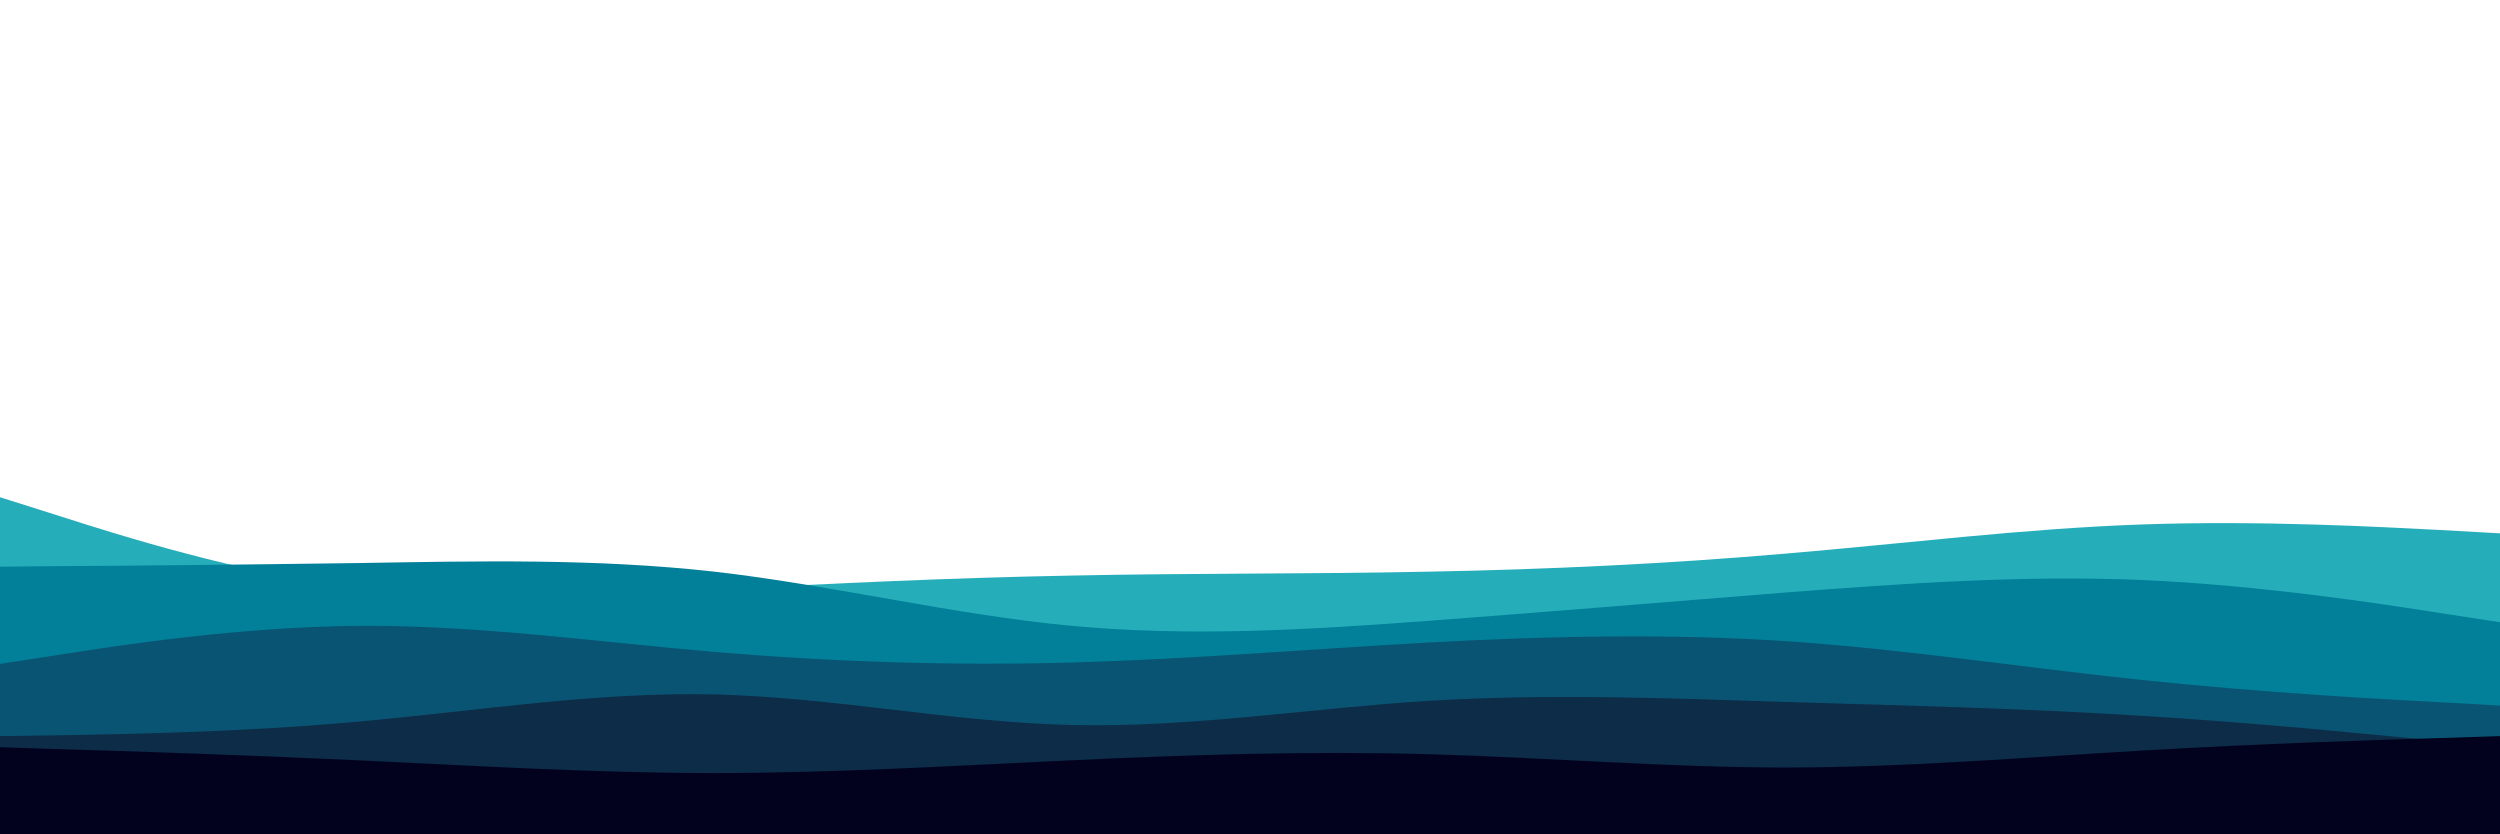
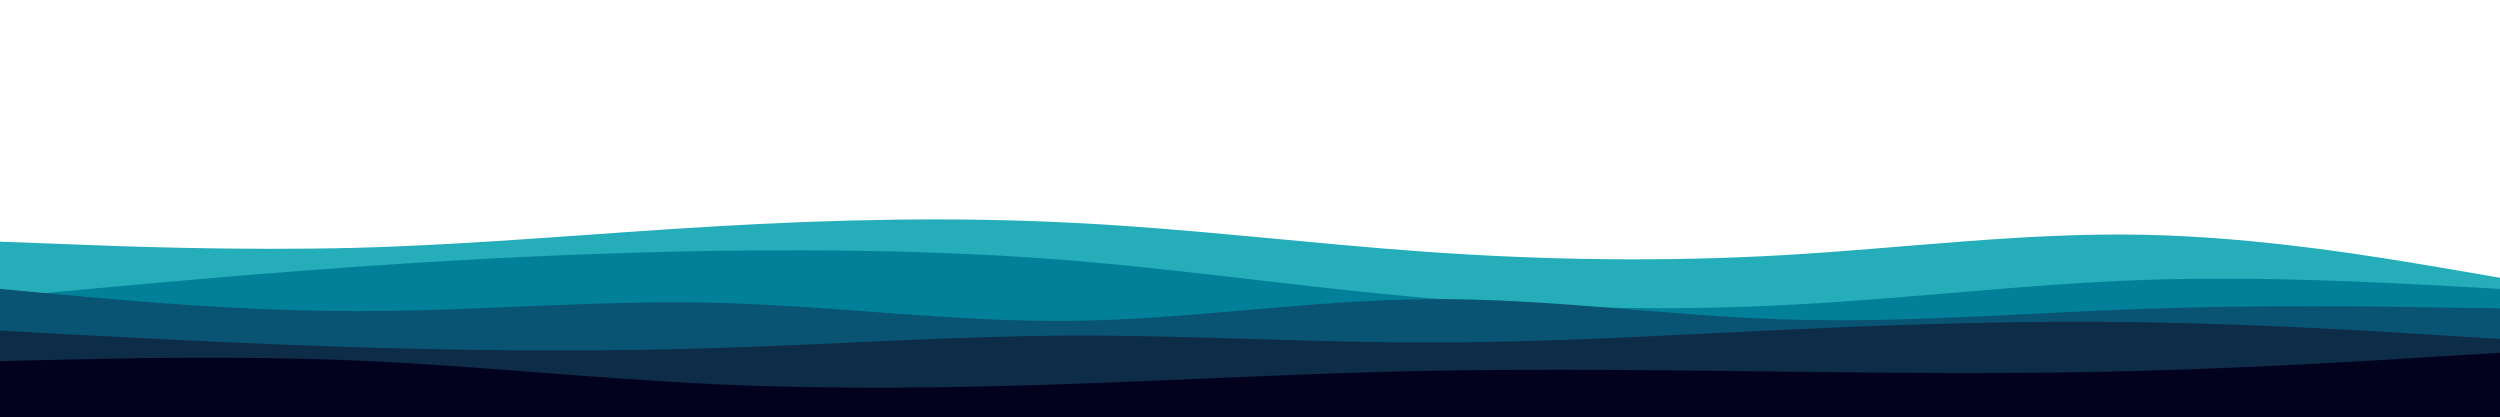
- <svg xmlns="http://www.w3.org/2000/svg" id="visual" viewBox="0 0 900 300" width="900" height="300" version="1.1">
-   <path d="M0 179L21.5 185.8C43 192.7 86 206.3 128.8 211.8C171.7 217.3 214.3 214.7 257.2 212.3C300 210 343 208 385.8 207.2C428.7 206.3 471.3 206.7 514.2 205.8C557 205 600 203 642.8 199.3C685.7 195.7 728.3 190.3 771.2 188.8C814 187.3 857 189.7 878.5 190.8L900 192L900 301L878.5 301C857 301 814 301 771.2 301C728.3 301 685.7 301 642.8 301C600 301 557 301 514.2 301C471.3 301 428.7 301 385.8 301C343 301 300 301 257.2 301C214.3 301 171.7 301 128.8 301C86 301 43 301 21.5 301L0 301Z" fill="#25aeba" />
-   <path d="M0 204L21.5 203.8C43 203.7 86 203.3 128.8 202.7C171.7 202 214.3 201 257.2 205.8C300 210.7 343 221.3 385.8 225.3C428.7 229.3 471.3 226.7 514.2 223.5C557 220.3 600 216.7 642.8 213.3C685.7 210 728.3 207 771.2 208.8C814 210.7 857 217.3 878.5 220.7L900 224L900 301L878.5 301C857 301 814 301 771.2 301C728.3 301 685.7 301 642.8 301C600 301 557 301 514.2 301C471.3 301 428.7 301 385.8 301C343 301 300 301 257.2 301C214.3 301 171.7 301 128.8 301C86 301 43 301 21.5 301L0 301Z" fill="#02809a" />
-   <path d="M0 239L21.5 235.7C43 232.3 86 225.7 128.8 225.3C171.7 225 214.3 231 257.2 234.7C300 238.3 343 239.7 385.8 238.5C428.7 237.3 471.3 233.7 514.2 231.3C557 229 600 228 642.8 230.8C685.7 233.7 728.3 240.3 771.2 244.8C814 249.3 857 251.7 878.5 252.8L900 254L900 301L878.5 301C857 301 814 301 771.2 301C728.3 301 685.7 301 642.8 301C600 301 557 301 514.2 301C471.3 301 428.7 301 385.8 301C343 301 300 301 257.2 301C214.3 301 171.7 301 128.8 301C86 301 43 301 21.5 301L0 301Z" fill="#095473" />
-   <path d="M0 265L21.5 264.7C43 264.3 86 263.7 128.8 259.8C171.7 256 214.3 249 257.2 250C300 251 343 260 385.8 261C428.7 262 471.3 255 514.2 252.3C557 249.7 600 251.3 642.8 252.7C685.7 254 728.3 255 771.2 257.7C814 260.3 857 264.7 878.5 266.8L900 269L900 301L878.5 301C857 301 814 301 771.2 301C728.3 301 685.7 301 642.8 301C600 301 557 301 514.2 301C471.3 301 428.7 301 385.8 301C343 301 300 301 257.2 301C214.3 301 171.7 301 128.8 301C86 301 43 301 21.5 301L0 301Z" fill="#0d2c48" />
-   <path d="M0 269L21.5 269.7C43 270.3 86 271.7 128.8 273.7C171.7 275.7 214.3 278.3 257.2 278.3C300 278.3 343 275.7 385.8 273.7C428.7 271.7 471.3 270.3 514.2 271.5C557 272.7 600 276.3 642.8 276.3C685.7 276.3 728.3 272.7 771.2 270.2C814 267.7 857 266.3 878.5 265.7L900 265L900 301L878.5 301C857 301 814 301 771.2 301C728.3 301 685.7 301 642.8 301C600 301 557 301 514.2 301C471.3 301 428.7 301 385.8 301C343 301 300 301 257.2 301C214.3 301 171.7 301 128.8 301C86 301 43 301 21.5 301L0 301Z" fill="#02021e" />
+ <svg xmlns="http://www.w3.org/2000/svg" id="visual" viewBox="0 0 900 150" width="900" height="150" version="1.1">
+   <path d="M0 87L21.5 87.8C43 88.7 86 90.3 128.8 89.2C171.7 88 214.3 84 257.2 81.5C300 79 343 78 385.8 80.2C428.7 82.3 471.3 87.7 514.2 90.7C557 93.7 600 94.3 642.8 91.8C685.7 89.3 728.3 83.7 771.2 84.5C814 85.3 857 92.7 878.5 96.3L900 100L900 151L878.5 151C857 151 814 151 771.2 151C728.3 151 685.7 151 642.8 151C600 151 557 151 514.2 151C471.3 151 428.7 151 385.8 151C343 151 300 151 257.2 151C214.3 151 171.7 151 128.8 151C86 151 43 151 21.5 151L0 151Z" fill="#25aeba" />
+   <path d="M0 107L21.5 105C43 103 86 99 128.8 96C171.7 93 214.3 91 257.2 90.3C300 89.7 343 90.3 385.8 93.8C428.7 97.3 471.3 103.7 514.2 107.3C557 111 600 112 642.8 109.8C685.7 107.7 728.3 102.3 771.2 100.8C814 99.3 857 101.7 878.5 102.8L900 104L900 151L878.5 151C857 151 814 151 771.2 151C728.3 151 685.7 151 642.8 151C600 151 557 151 514.2 151C471.3 151 428.7 151 385.8 151C343 151 300 151 257.2 151C214.3 151 171.7 151 128.8 151C86 151 43 151 21.5 151L0 151Z" fill="#02809a" />
+   <path d="M0 104L21.5 106C43 108 86 112 128.8 112C171.7 112 214.3 108 257.2 109C300 110 343 116 385.8 115.5C428.7 115 471.3 108 514.2 107.7C557 107.3 600 113.7 642.8 115C685.7 116.3 728.3 112.7 771.2 111.2C814 109.7 857 110.3 878.5 110.7L900 111L900 151L878.5 151C857 151 814 151 771.2 151C728.3 151 685.7 151 642.8 151C600 151 557 151 514.2 151C471.3 151 428.7 151 385.8 151C343 151 300 151 257.2 151C214.3 151 171.7 151 128.8 151C86 151 43 151 21.5 151L0 151Z" fill="#095473" />
+   <path d="M0 119L21.5 120.2C43 121.3 86 123.7 128.8 125C171.7 126.3 214.3 126.7 257.2 125.3C300 124 343 121 385.8 120.8C428.7 120.7 471.3 123.3 514.2 123.3C557 123.3 600 120.7 642.8 118.7C685.7 116.7 728.3 115.3 771.2 116C814 116.7 857 119.3 878.5 120.7L900 122L900 151L878.5 151C857 151 814 151 771.2 151C728.3 151 685.7 151 642.8 151C600 151 557 151 514.2 151C471.3 151 428.7 151 385.8 151C343 151 300 151 257.2 151C214.3 151 171.7 151 128.8 151C86 151 43 151 21.5 151L0 151Z" fill="#0d2c48" />
+   <path d="M0 130L21.5 129.5C43 129 86 128 128.8 129.8C171.7 131.7 214.3 136.3 257.2 138.3C300 140.3 343 139.7 385.8 138.2C428.7 136.7 471.3 134.3 514.2 133.5C557 132.7 600 133.3 642.8 133.8C685.7 134.3 728.3 134.7 771.2 133.5C814 132.3 857 129.7 878.5 128.3L900 127L900 151L878.5 151C857 151 814 151 771.2 151C728.3 151 685.7 151 642.8 151C600 151 557 151 514.2 151C471.3 151 428.7 151 385.8 151C343 151 300 151 257.2 151C214.3 151 171.7 151 128.8 151C86 151 43 151 21.5 151L0 151Z" fill="#02021e" />
</svg>
